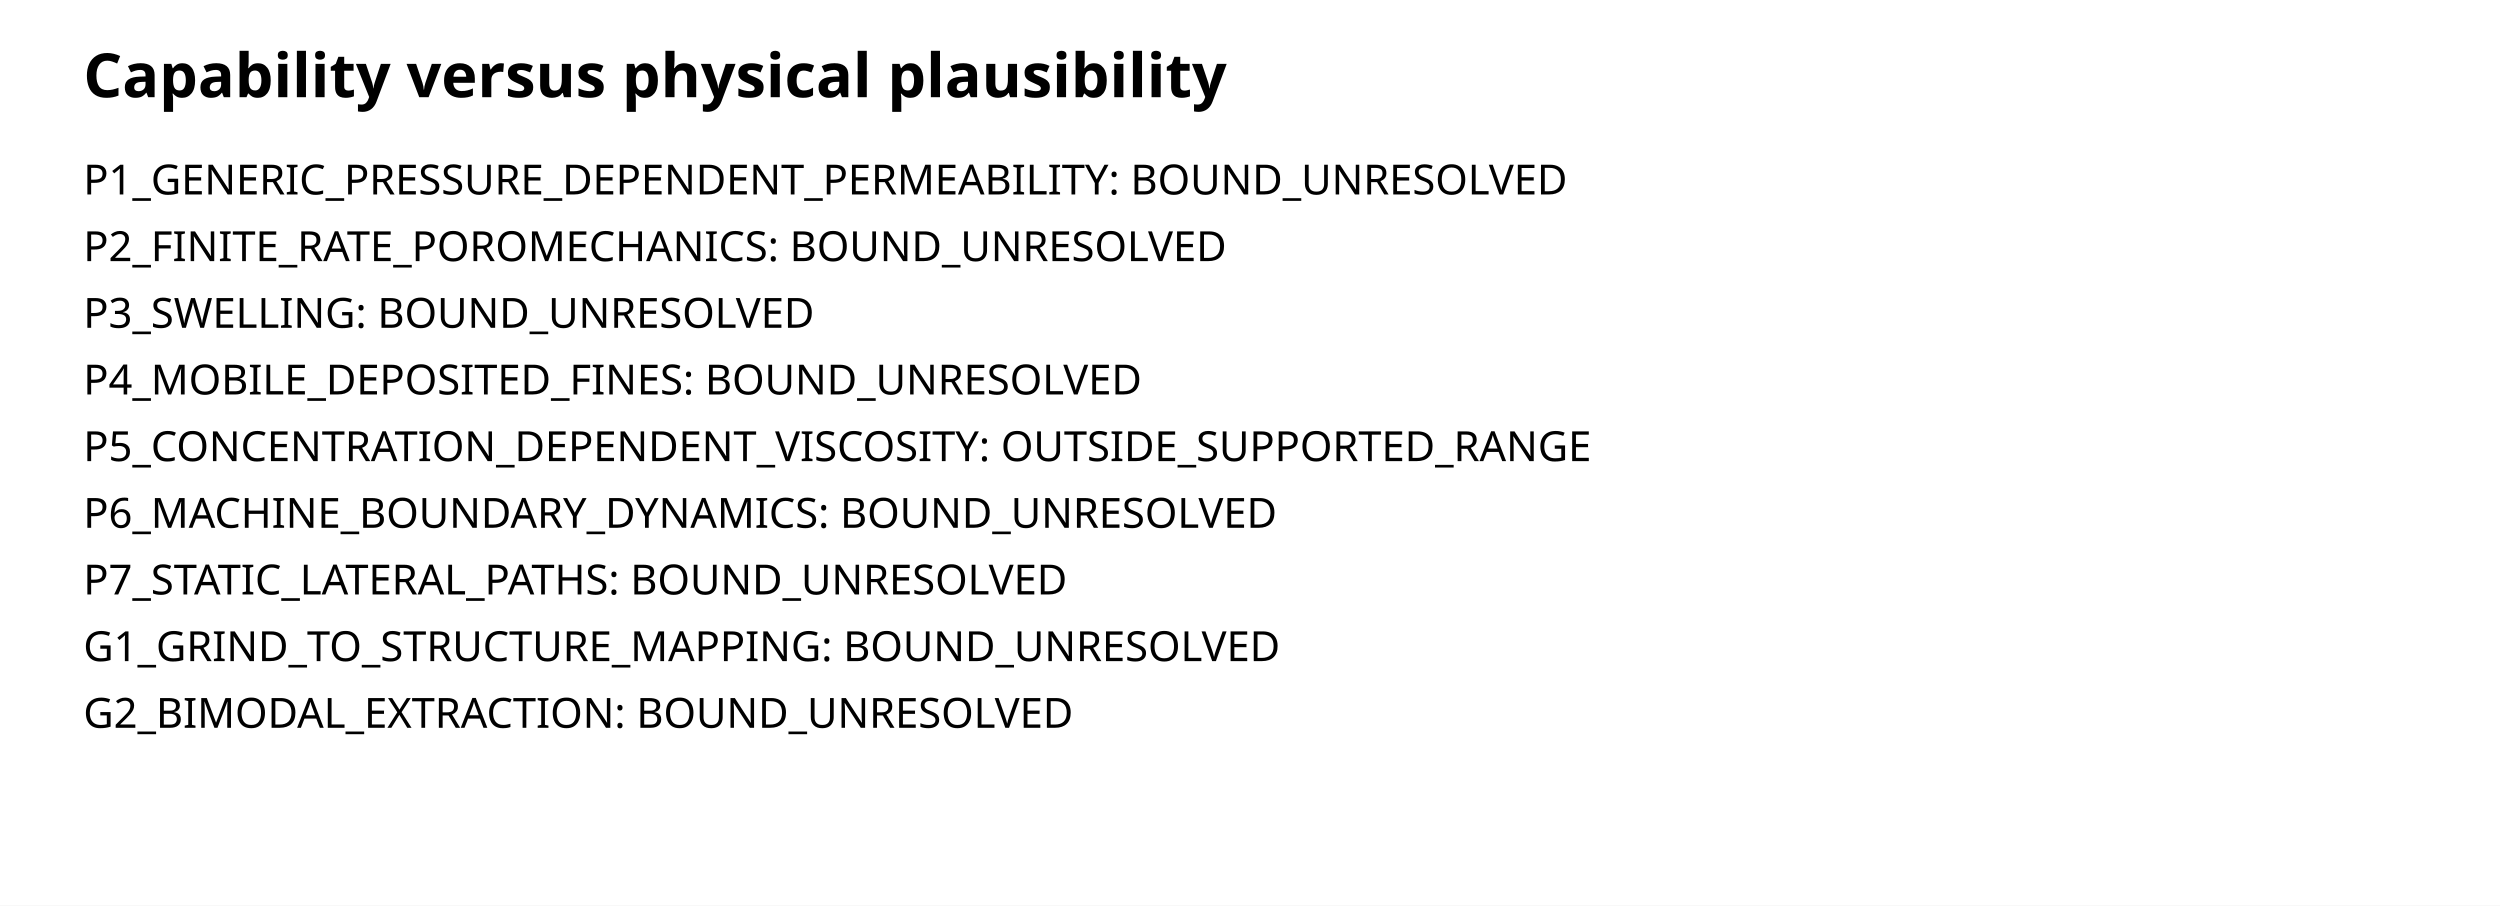
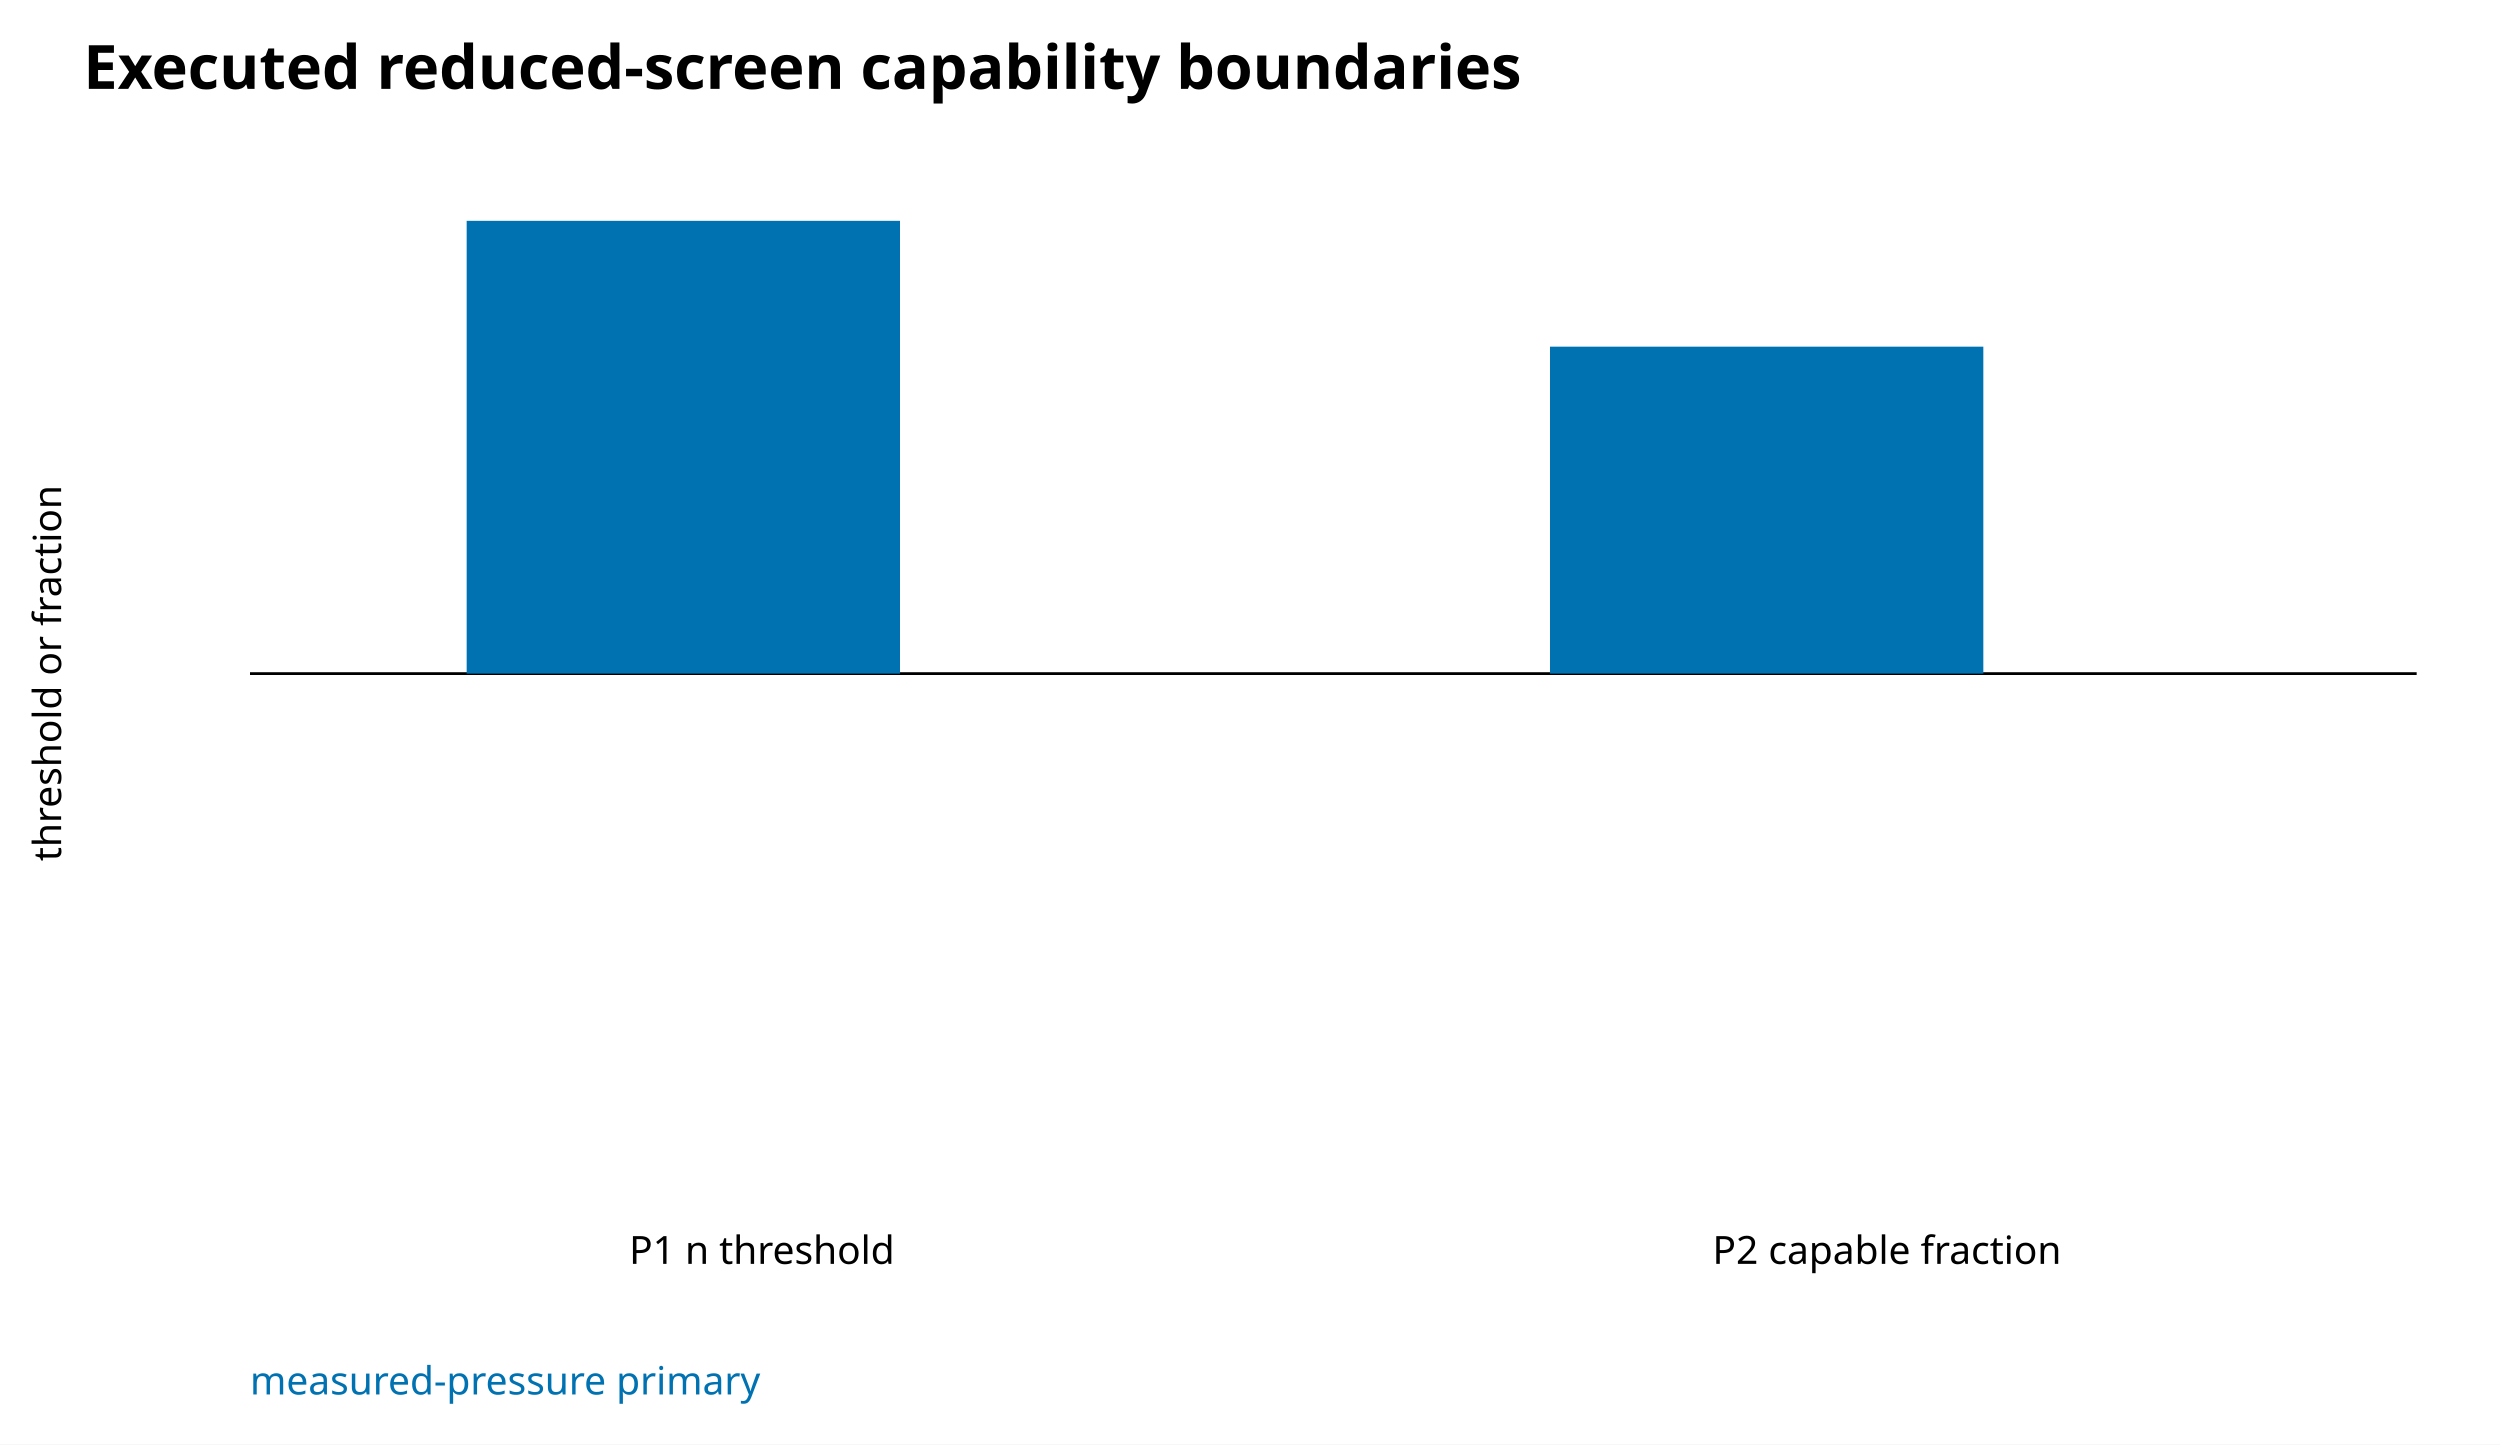
- <svg xmlns="http://www.w3.org/2000/svg" width="900" height="326" role="img">
+ <svg xmlns="http://www.w3.org/2000/svg" width="900" height="520" role="img">
  <rect width="100%" height="100%" fill="white" />
-   <text x="30" y="35" font-family="sans-serif" font-size="22" font-weight="bold">Capability versus physical plausibility</text>
-   <text x="30" y="70" font-family="sans-serif" font-size="15">P1_GENERIC_PRESSURE_DEPENDENT_PERMEABILITY: BOUND_UNRESOLVED</text>
-   <text x="30" y="94" font-family="sans-serif" font-size="15">P2_FINITE_RATE_POROMECHANICS: BOUND_UNRESOLVED</text>
-   <text x="30" y="118" font-family="sans-serif" font-size="15">P3_SWELLING: BOUND_UNRESOLVED</text>
-   <text x="30" y="142" font-family="sans-serif" font-size="15">P4_MOBILE_DEPOSITED_FINES: BOUND_UNRESOLVED</text>
-   <text x="30" y="166" font-family="sans-serif" font-size="15">P5_CONCENTRATION_DEPENDENT_VISCOSITY: OUTSIDE_SUPPORTED_RANGE</text>
-   <text x="30" y="190" font-family="sans-serif" font-size="15">P6_MACHINE_BOUNDARY_DYNAMICS: BOUND_UNRESOLVED</text>
-   <text x="30" y="214" font-family="sans-serif" font-size="15">P7_STATIC_LATERAL_PATHS: BOUND_UNRESOLVED</text>
-   <text x="30" y="238" font-family="sans-serif" font-size="15">G1_GRIND_TO_STRUCTURE_MAPPING: BOUND_UNRESOLVED</text>
-   <text x="30" y="262" font-family="sans-serif" font-size="15">G2_BIMODAL_EXTRACTION: BOUND_UNRESOLVED</text>
+   <line x1="90" y1="242.5" x2="870" y2="242.5" stroke="black" />
+   <rect x="168.0" y="79.5" width="156.0" height="163.0" fill="#0072B2" />
+   <rect x="558.0" y="124.8" width="156.0" height="117.7" fill="#0072B2" />
+   <text x="90" y="502" font-family="sans-serif" font-size="14" fill="#0072B2">measured-pressure primary</text>
+   <text x="226.5" y="455" font-family="sans-serif" font-size="14">P1 n threshold</text>
+   <text x="616.5" y="455" font-family="sans-serif" font-size="14">P2 capable fraction</text>
+   <text x="30" y="32" font-family="sans-serif" font-size="22" font-weight="bold">Executed reduced-screen capability boundaries</text>
+   <text transform="translate(22 310.0) rotate(-90)" font-family="sans-serif" font-size="14">threshold or fraction</text>
</svg>
